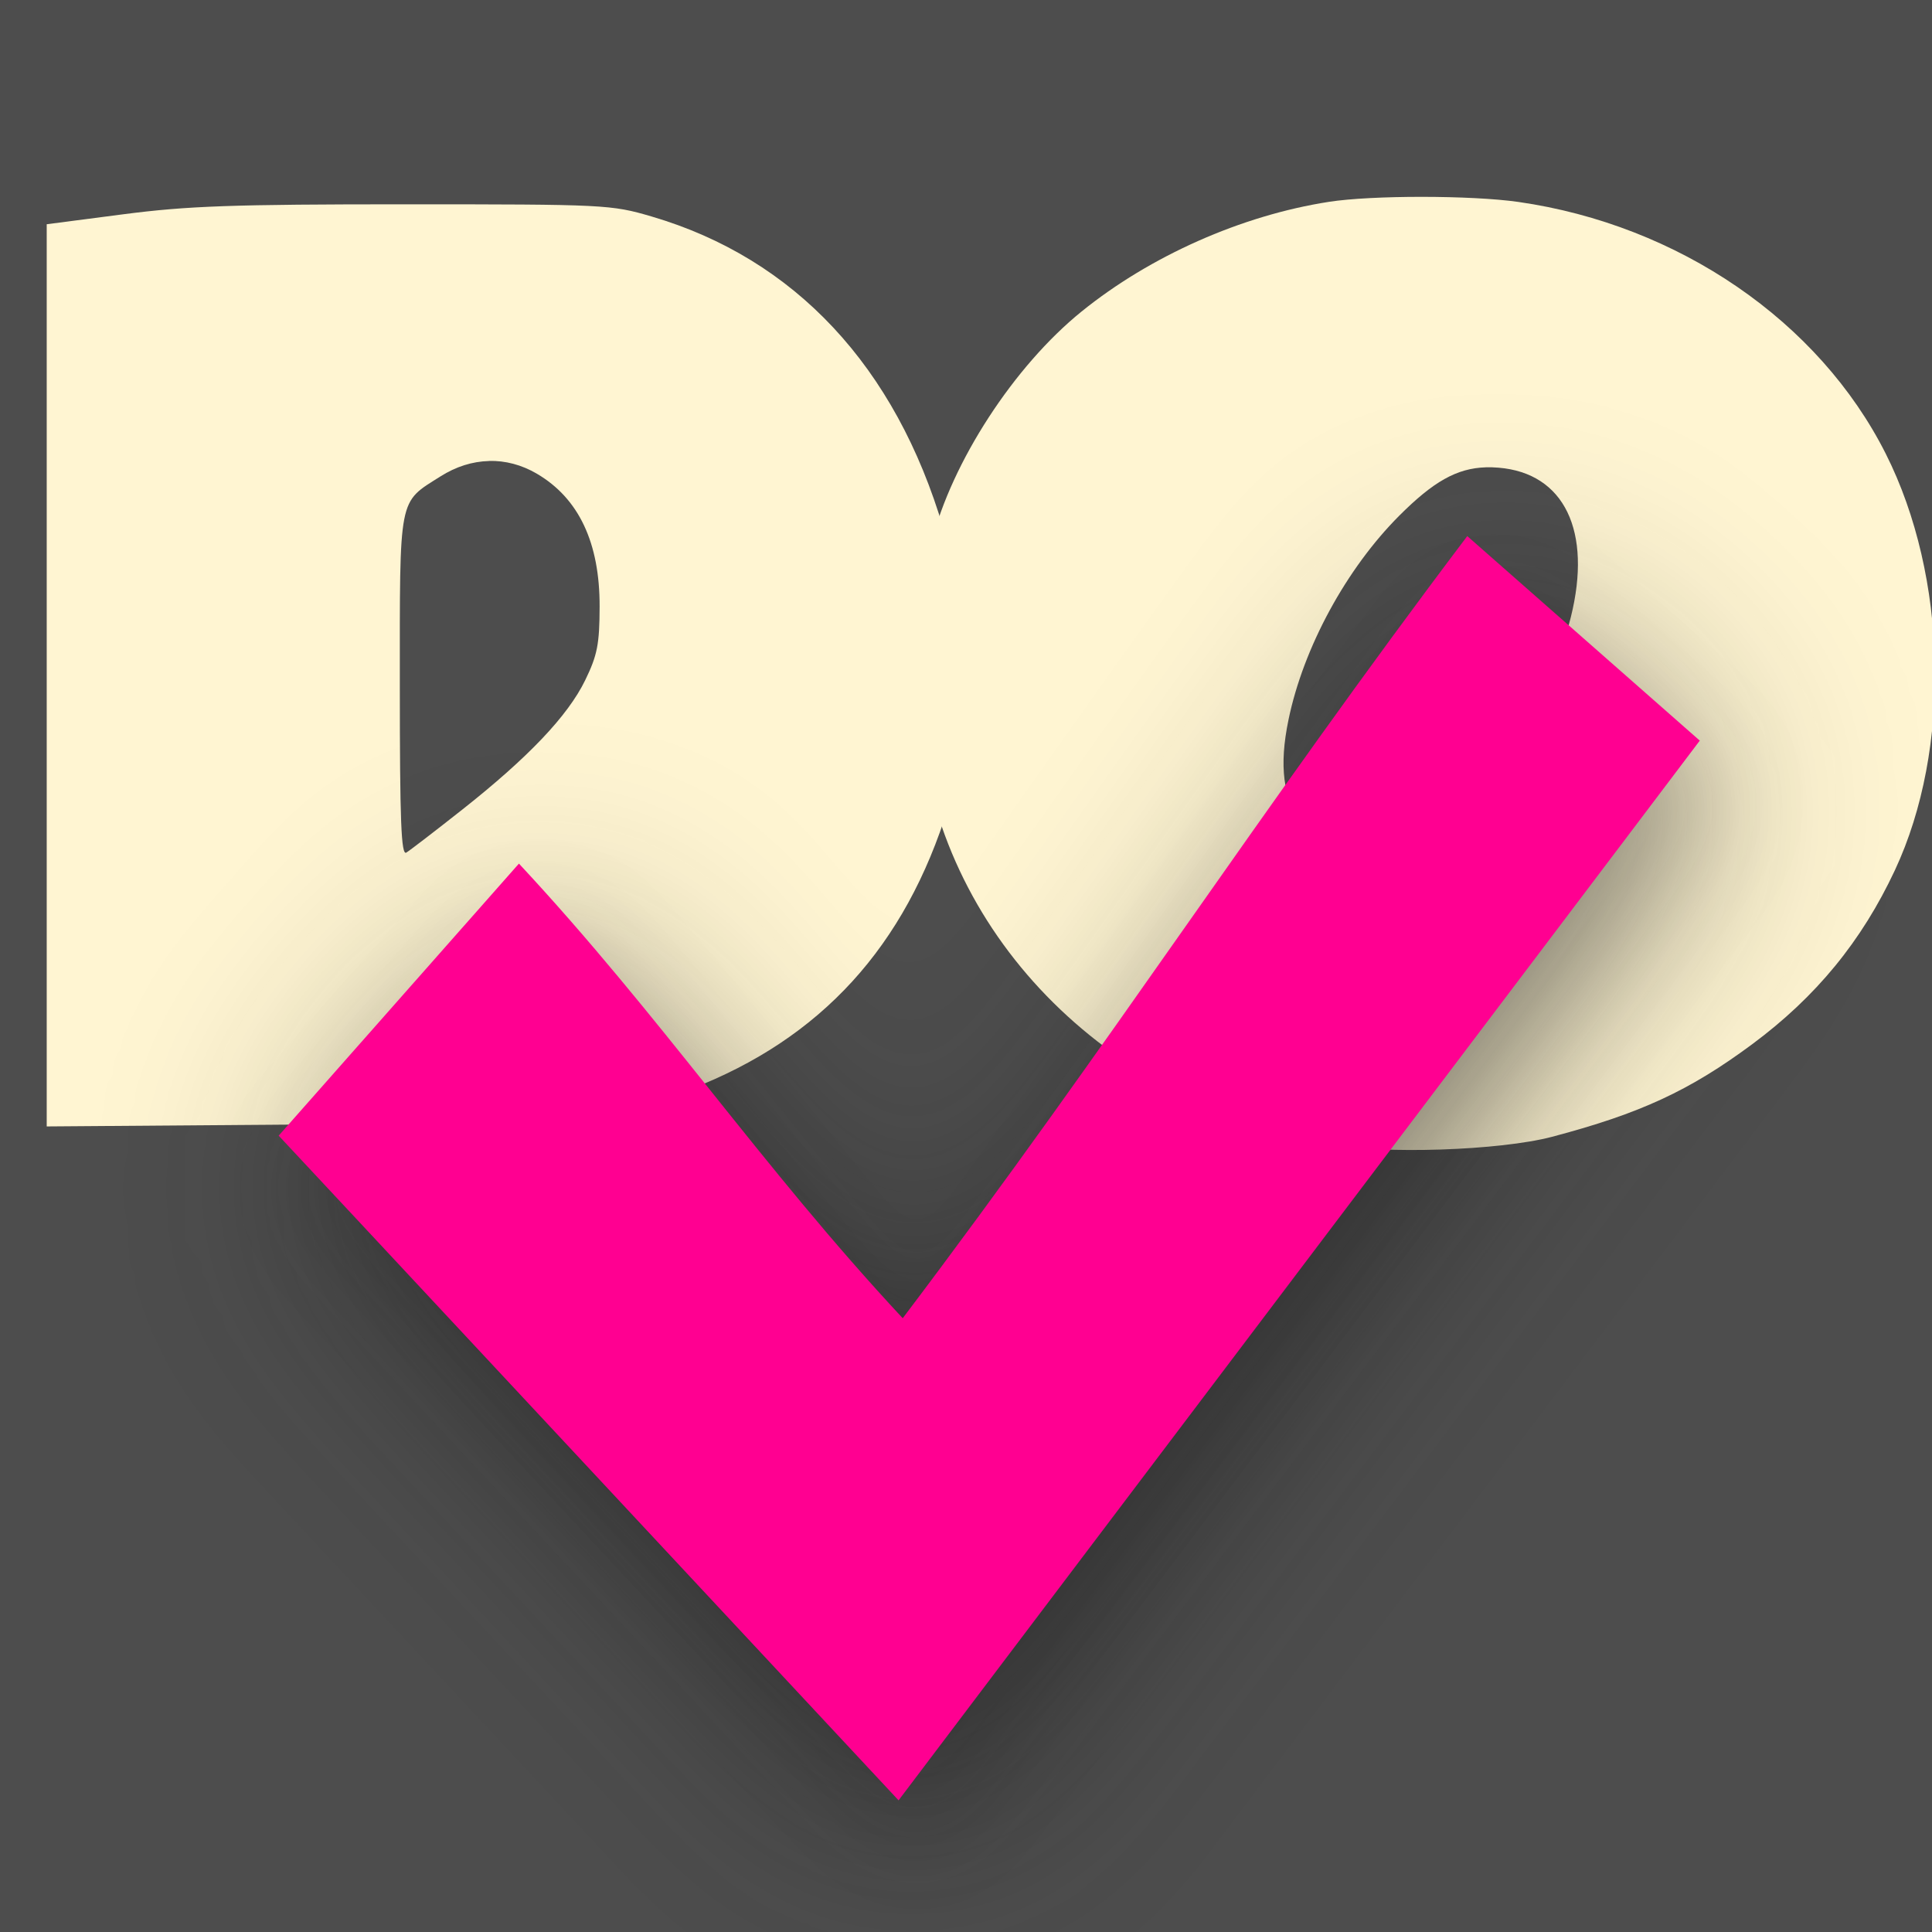
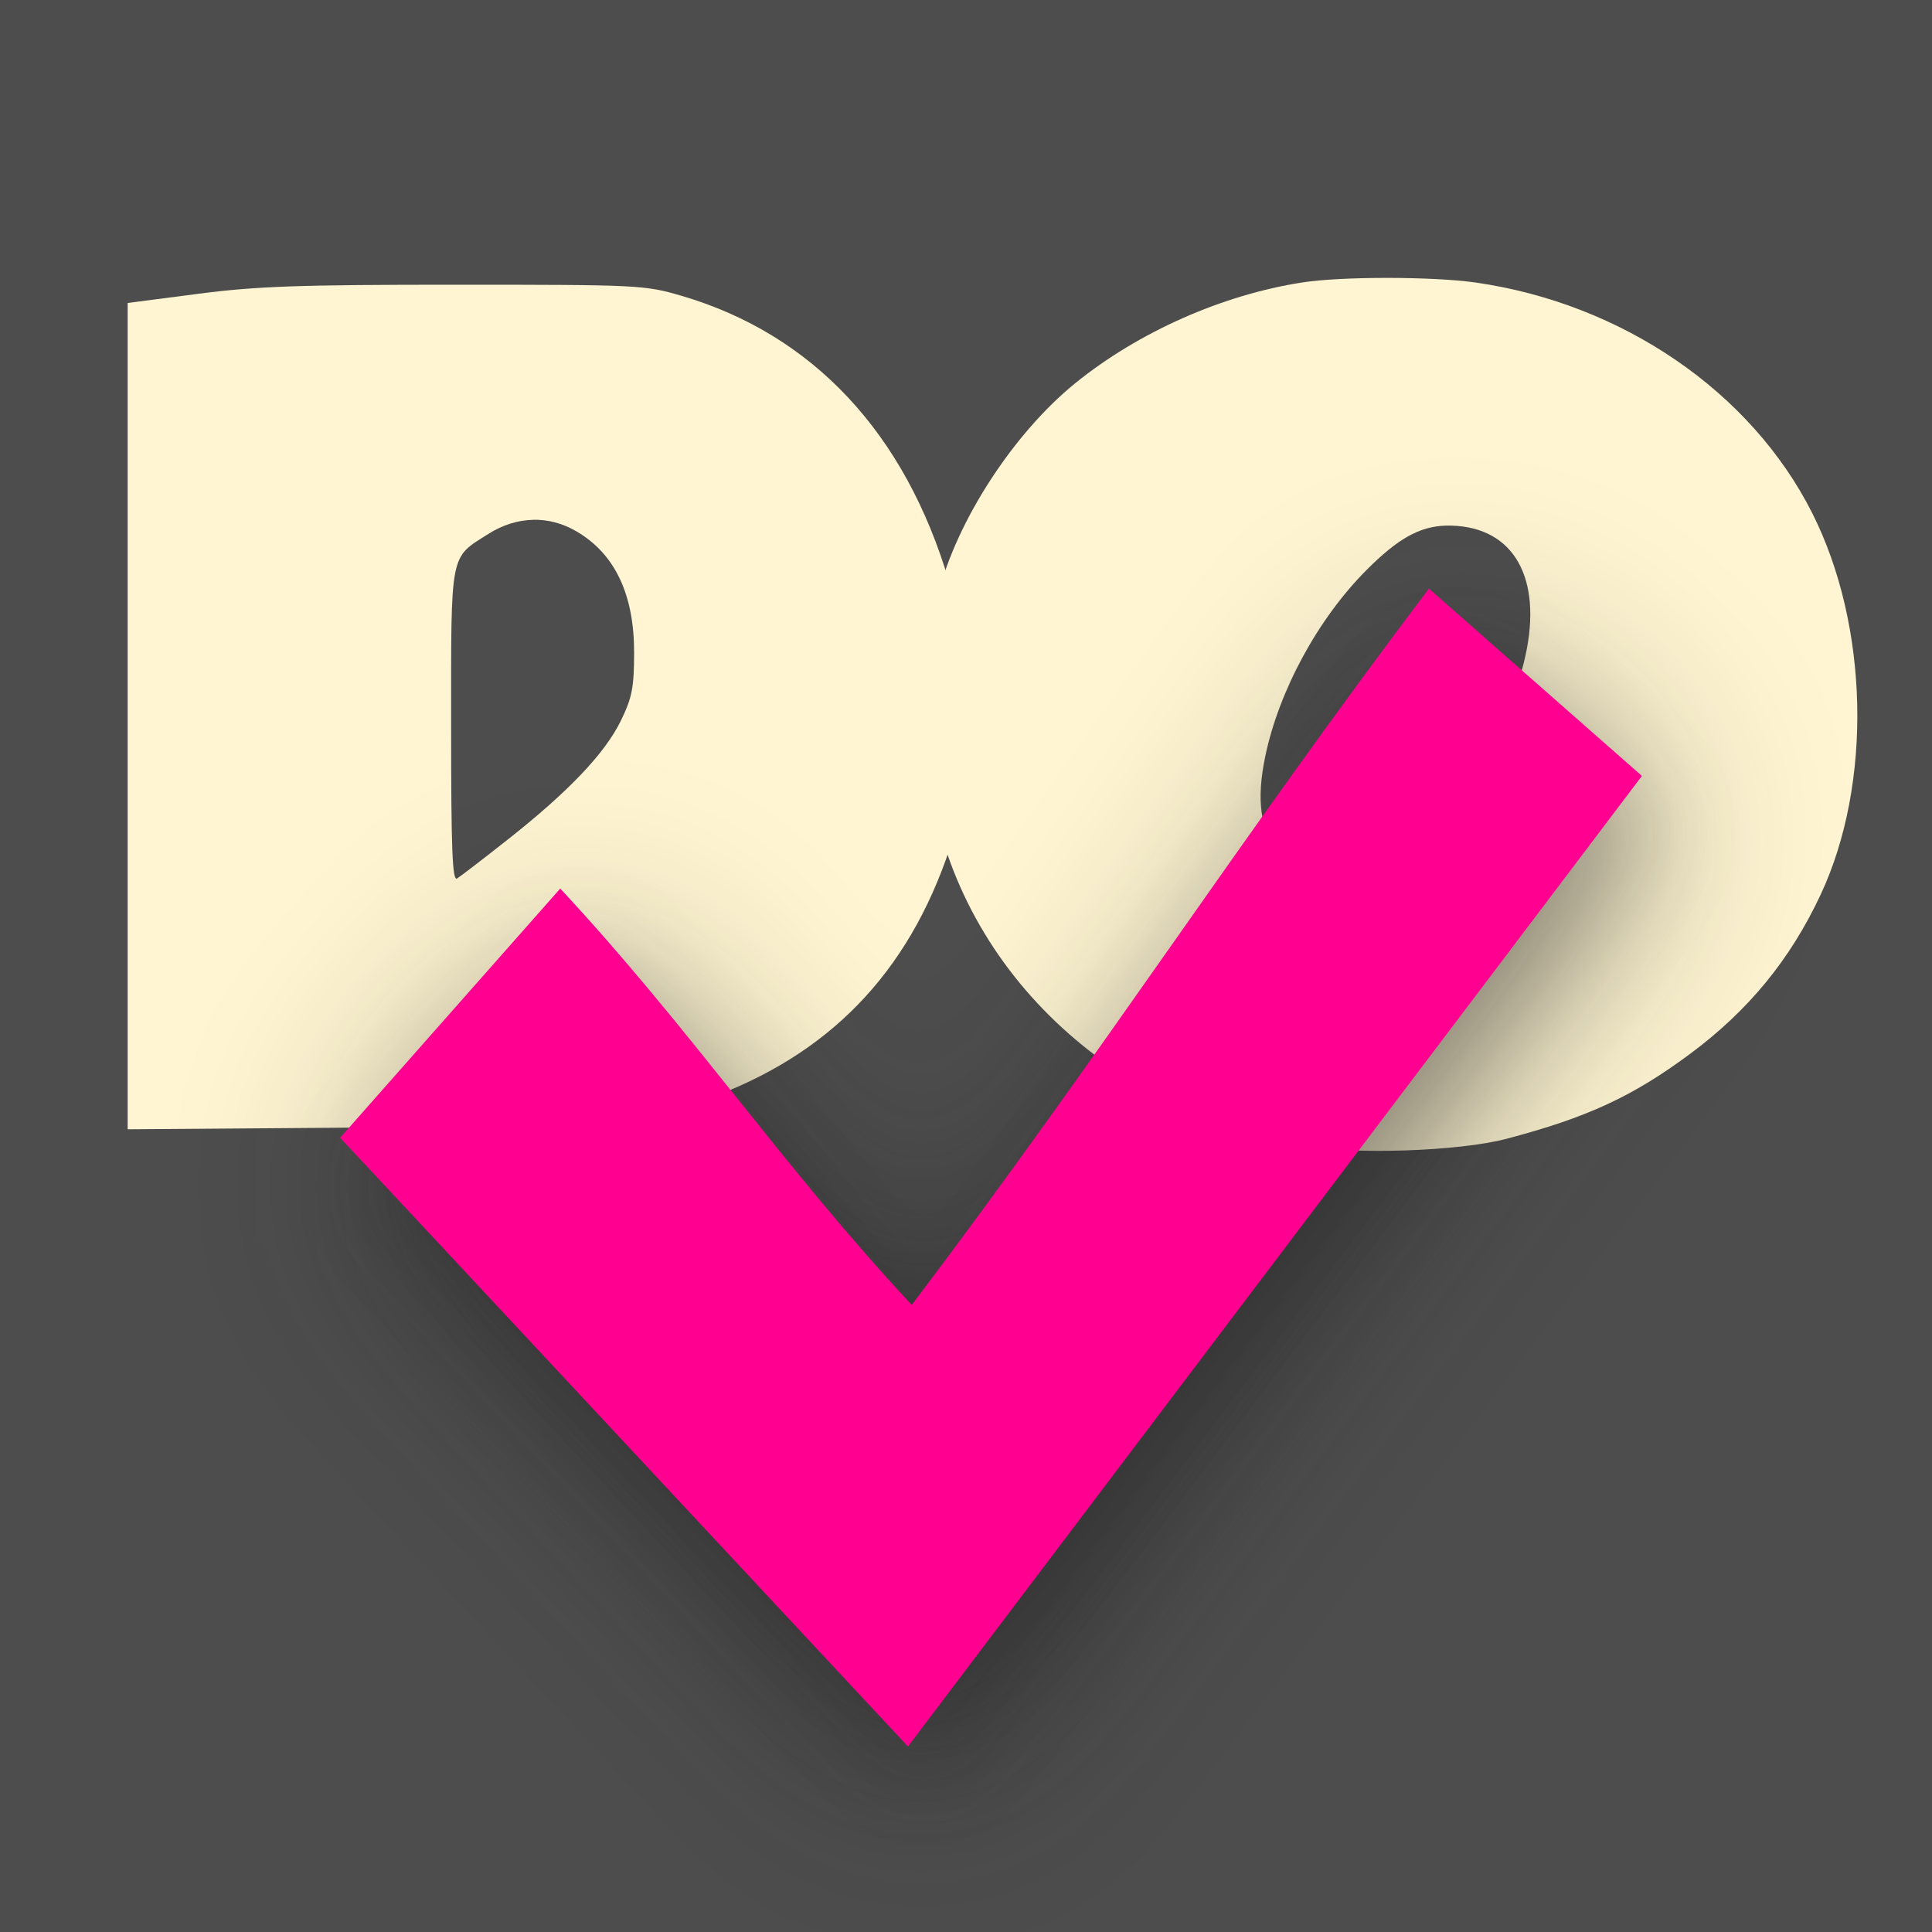
<svg xmlns="http://www.w3.org/2000/svg" width="190" height="190" viewBox="0 0 50.271 50.271" version="1.1" id="svg1" xml:space="preserve">
  <defs id="defs1">
    <filter style="color-interpolation-filters:sRGB" id="filter72" x="-0.377" y="-0.606" width="1.753" height="2.213">
      <feGaussianBlur stdDeviation="2 2" result="fbSourceGraphic" id="feGaussianBlur72" />
      <feColorMatrix result="fbSourceGraphicAlpha" in="fbSourceGraphic" values="0 0 0 -1 0 0 0 0 -1 0 0 0 0 -1 0 0 0 0 1 0" id="feColorMatrix72" />
      <feGaussianBlur id="feGaussianBlur73" stdDeviation="0.01 0.01" result="blur" in="fbSourceGraphic" />
    </filter>
    <filter style="color-interpolation-filters:sRGB" id="filter43" x="-0.192" y="-0.213" width="1.384" height="1.425">
      <feGaussianBlur stdDeviation="1.543" id="feGaussianBlur43" />
    </filter>
    <filter style="color-interpolation-filters:sRGB" id="filter43-7" x="-0.083" y="-0.092" width="1.166" height="1.184">
      <feGaussianBlur stdDeviation="0.667" id="feGaussianBlur43-3" />
    </filter>
  </defs>
  <g id="layer1">
    <rect style="opacity:1;fill:#4d4d4d;fill-opacity:1;stroke:#ffffff;stroke-width:0;stroke-linecap:round" id="rect2" width="51.987" height="51.987" x="-0.858" y="-0.858" />
    <path style="fill:#e4dac7;fill-opacity:1;stroke:#fff7f7;stroke-width:0;stroke-dasharray:none" d="m -364.138,89.05 c -1.555,-0.684 -3.545,-0.933 -4.913,-1.244 -1.368,-0.311 -2.425,-0.373 -4.042,1.057 -1.617,1.43 0.622,1.928 0.187,2.487 -0.435,0.56 -3.98,2.177 -3.793,3.918 0.187,1.741 -3.171,8.333 -1.679,8.084 1.492,-0.249 2.363,-2.798 3.856,-3.296 1.492,-0.497 2.425,1.43 2.985,2.301 0.56,0.871 1.679,4.415 3.482,4.913 1.803,0.497 2.114,0 3.109,-1.119 0.995,-1.119 4.104,-9.577 4.229,-11.256 0.124,-1.679 -0.187,-5.224 -3.42,-5.845 z" id="path14" />
    <path style="color:#000000;fill:#ff0091;fill-opacity:1;stroke-linecap:square;-inkscape-stroke:none" d="m -64.74,37.91 -1.613,2.166 -12.807,17.182 -7.932,-8.629 -1.826,-1.988 -3.977,3.656 1.828,1.986 12.342,13.426 16.701,-22.406 1.613,-2.166 z" id="path2" />
    <path style="color:#000000;fill:#14c8ff;fill-opacity:1;stroke-linecap:square;-inkscape-stroke:none" d="m 136.426,7.897 -1.613,2.166 -12.807,17.182 -7.932,-8.629 -1.826,-1.988 -3.977,3.656 1.828,1.986 12.342,13.426 16.701,-22.406 1.613,-2.166 z" id="path2-2" />
    <path style="fill:none;fill-opacity:1;stroke:#ffffff;stroke-width:5.4;stroke-linecap:square;stroke-dasharray:none" d="m 114.249,-27.056 10.137,11.026 14.754,-19.794" id="path2-0" />
-     <rect style="opacity:0.469;fill:#ff9955;fill-opacity:1;stroke:#ff33a5;stroke-width:0;stroke-linecap:square" id="rect3" width="50.246" height="50.246" x="0.012" y="-58.196" rx="18.676" ry="18.676" />
-     <g id="g2" transform="matrix(0.7956373,0,0,0.7955009,5.707611,2.369581)" style="stroke-width:1.257">
-       <path id="path36-3" style="fill:#fff5d2;fill-opacity:1;stroke-width:1.257" d="m 6.072,3.704 c -5.629,0 -7.111,0.053 -9.213,0.326 L -5.646,4.356 v 14.755 14.755 l 8.618,-0.065 c 9.428,-0.072 9.694,-0.096 12.439,-1.155 4.267,-1.646 7.024,-4.667 8.432,-9.243 0.258,-0.839 0.313,-1.589 0.313,-4.245 0,-3.036 -0.028,-3.322 -0.475,-4.84 C 22.118,9.011 18.818,5.479 14.138,4.103 12.813,3.714 12.615,3.704 6.072,3.704 Z m 2.741,8.394 c 0.537,-0.014 1.073,0.125 1.574,0.42 1.369,0.804 2.054,2.257 2.049,4.343 -0.003,1.231 -0.074,1.593 -0.473,2.412 -0.567,1.164 -1.861,2.526 -4.023,4.233 -0.887,0.701 -1.709,1.332 -1.826,1.403 -0.168,0.102 -0.212,-1.031 -0.212,-5.447 0,-6.279 -0.058,-5.979 1.329,-6.858 0.506,-0.321 1.045,-0.489 1.582,-0.503 z" />
-       <path id="path29-9" style="fill:#fff5d2;fill-opacity:1;stroke-width:1.257" d="m 39.332,3.46 c -1.181,-5.063e-4 -2.346,0.054 -3.05,0.164 -2.854,0.444 -5.838,1.769 -8.086,3.588 -2.209,1.788 -4.243,4.918 -4.905,7.547 -0.407,1.618 -0.575,4.048 -0.404,5.873 0.643,6.886 5.998,12.408 13.398,13.815 1.765,0.336 5.59,0.209 7.299,-0.242 2.881,-0.76 4.496,-1.508 6.545,-3.028 2.089,-1.55 3.582,-3.371 4.668,-5.693 C 56.648,21.527 56.525,15.891 54.499,11.866 52.316,7.528 47.721,4.378 42.48,3.626 41.71,3.516 40.513,3.461 39.332,3.46 Z m 2.085,8.846 c 0.136,-0.003 0.275,2.61e-4 0.42,0.013 2.147,0.178 3.063,2.073 2.361,4.889 -0.633,2.539 -2.825,6.045 -4.508,7.208 -1.363,0.942 -3.456,0.738 -4.282,-0.418 -0.622,-0.87 -0.757,-1.917 -0.443,-3.435 0.488,-2.361 1.89,-4.942 3.628,-6.68 1.105,-1.105 1.874,-1.547 2.825,-1.576 z" />
+     <rect style="opacity:0.469;fill:#ff9955;fill-opacity:1;stroke:#ff33a5;stroke-width:0;stroke-linecap:square" id="rect3" width="50.246" height="50.246" x="0.012" y="-52.904" rx="18.676" ry="18.676" />
+     <g id="g2" transform="matrix(0.7288232,0,0,0.7285881,7.436568,4.709901)" style="stroke-width:1.372">
+       <path id="path36-3" style="fill:#fff5d2;fill-opacity:1;stroke-width:1.372" d="m 6.072,3.704 c -5.629,0 -7.111,0.053 -9.213,0.326 L -5.646,4.356 v 14.755 14.755 l 8.618,-0.065 c 9.428,-0.072 9.694,-0.096 12.439,-1.155 4.267,-1.646 7.024,-4.667 8.432,-9.243 0.258,-0.839 0.313,-1.589 0.313,-4.245 0,-3.036 -0.028,-3.322 -0.475,-4.84 C 22.118,9.011 18.818,5.479 14.138,4.103 12.813,3.714 12.615,3.704 6.072,3.704 Z m 2.741,8.394 c 0.537,-0.014 1.073,0.125 1.574,0.42 1.369,0.804 2.054,2.257 2.049,4.343 -0.003,1.231 -0.074,1.593 -0.473,2.412 -0.567,1.164 -1.861,2.526 -4.023,4.233 -0.887,0.701 -1.709,1.332 -1.826,1.403 -0.168,0.102 -0.212,-1.031 -0.212,-5.447 0,-6.279 -0.058,-5.979 1.329,-6.858 0.506,-0.321 1.045,-0.489 1.582,-0.503 z" />
+       <path id="path29-9" style="fill:#fff5d2;fill-opacity:1;stroke-width:1.372" d="m 39.332,3.46 c -1.181,-5.063e-4 -2.346,0.054 -3.05,0.164 -2.854,0.444 -5.838,1.769 -8.086,3.588 -2.209,1.788 -4.243,4.918 -4.905,7.547 -0.407,1.618 -0.575,4.048 -0.404,5.873 0.643,6.886 5.998,12.408 13.398,13.815 1.765,0.336 5.59,0.209 7.299,-0.242 2.881,-0.76 4.496,-1.508 6.545,-3.028 2.089,-1.55 3.582,-3.371 4.668,-5.693 C 56.648,21.527 56.525,15.891 54.499,11.866 52.316,7.528 47.721,4.378 42.48,3.626 41.71,3.516 40.513,3.461 39.332,3.46 Z m 2.085,8.846 c 0.136,-0.003 0.275,2.61e-4 0.42,0.013 2.147,0.178 3.063,2.073 2.361,4.889 -0.633,2.539 -2.825,6.045 -4.508,7.208 -1.363,0.942 -3.456,0.738 -4.282,-0.418 -0.622,-0.87 -0.757,-1.917 -0.443,-3.435 0.488,-2.361 1.89,-4.942 3.628,-6.68 1.105,-1.105 1.874,-1.547 2.825,-1.576 z" />
    </g>
    <path style="fill:#fff5d2;fill-opacity:1;stroke-width:1" d="m -109.562,-111.897 v -19.371 h 13.947 13.947 v 5.535 5.535 h -6.42 -6.42 v 1.66 1.66 h 6.42 6.42 v 4.76 4.76 h -6.42 -6.42 v 1.771 1.771 h 6.863 6.863 v 5.645 5.645 h -14.39 -14.39 z" id="path35" />
    <path style="fill:#fff5d2;fill-opacity:1;stroke-width:1" d="m -150.428,-111.897 v -19.371 h 1.868 1.868 l 8.703,6.348 c 10.053,7.333 12.277,8.927 12.451,8.927 0.069,0 0.126,-3.438 0.126,-7.641 v -7.641 l 6.808,0.059 6.808,0.059 v 19.26 19.26 l -2.546,0.059 -2.546,0.059 -5.535,-3.637 c -3.044,-2 -7.527,-4.946 -9.962,-6.546 l -4.428,-2.909 -0.059,6.542 -0.059,6.542 h -6.749 -6.749 z" id="path34" />
-     <g id="g1" transform="matrix(0.5843595,0,0,0.5760793,25.61078,82.4583)" style="stroke-width:1.724">
-       <path style="color:#000000;opacity:0.469;fill:#1a1a1a;fill-opacity:1;stroke-width:0.526;stroke-linecap:square;-inkscape-stroke:none;filter:url(#filter43)" d="m 77.27,-139.183 c -2.854,3.831 -4.81,6.941 -7.665,10.772 -1.932,-2.102 -3.279,-4.158 -5.211,-6.261 l -3.262,3.747 1.086,1.18 7.33,7.974 9.92,-13.308 0.958,-1.287 z" id="path2-5-4" transform="matrix(3.279612,0,0,3.279612,-230.9558,340.0076)" />
-       <path style="color:#000000;opacity:0.18;mix-blend-mode:normal;fill:#1a1a1a;fill-opacity:1;stroke-width:0.526;stroke-linecap:square;-inkscape-stroke:none;filter:url(#filter43-7)" d="m 77.27,-139.183 c -2.854,3.831 -4.81,6.941 -7.665,10.772 -1.932,-2.102 -3.279,-4.158 -5.211,-6.261 l -3.262,3.747 1.086,1.18 7.33,7.974 9.92,-13.308 0.958,-1.287 z" id="path2-5-4-3" transform="matrix(3.279612,0,0,3.279612,-230.9558,340.0076)" />
-       <path style="color:#000000;fill:#ff0091;fill-opacity:1;stroke-width:1.724;stroke-linecap:square;-inkscape-stroke:none" d="m 21.507,-118.923 c -9.36,12.565 -15.774,22.764 -25.138,35.327 -6.336,-6.894 -10.755,-13.638 -17.089,-20.534 l -10.698,12.288 3.561,3.869 24.041,26.153 32.533,-43.646 3.143,-4.219 z" id="path2-5" />
+     <g id="g1" transform="matrix(0.5352876,0,0,0.527623,25.66836,78.06204)" style="stroke-width:1.882">
+       <path style="color:#000000;opacity:0.469;fill:#1a1a1a;fill-opacity:1;stroke-width:0.574;stroke-linecap:square;-inkscape-stroke:none;filter:url(#filter43)" d="m 77.27,-139.183 c -2.854,3.831 -4.81,6.941 -7.665,10.772 -1.932,-2.102 -3.279,-4.158 -5.211,-6.261 l -3.262,3.747 1.086,1.18 7.33,7.974 9.92,-13.308 0.958,-1.287 z" id="path2-5-4" transform="matrix(3.279612,0,0,3.279612,-230.9558,340.0076)" />
+       <path style="color:#000000;opacity:0.18;mix-blend-mode:normal;fill:#1a1a1a;fill-opacity:1;stroke-width:0.574;stroke-linecap:square;-inkscape-stroke:none;filter:url(#filter43-7)" d="m 77.27,-139.183 c -2.854,3.831 -4.81,6.941 -7.665,10.772 -1.932,-2.102 -3.279,-4.158 -5.211,-6.261 l -3.262,3.747 1.086,1.18 7.33,7.974 9.92,-13.308 0.958,-1.287 z" id="path2-5-4-3" transform="matrix(3.279612,0,0,3.279612,-230.9558,340.0076)" />
+       <path style="color:#000000;fill:#ff0091;fill-opacity:1;stroke-width:1.882;stroke-linecap:square;-inkscape-stroke:none" d="m 21.507,-118.923 c -9.36,12.565 -15.774,22.764 -25.138,35.327 -6.336,-6.894 -10.755,-13.638 -17.089,-20.534 l -10.698,12.288 3.561,3.869 24.041,26.153 32.533,-43.646 3.143,-4.219 z" id="path2-5" />
    </g>
    <circle style="fill:#4d4d4d;fill-opacity:1;stroke:#ffffff;stroke-width:0;stroke-linecap:round" id="path1-1" cx="127.992" cy="-4.567" r="16.273" />
  </g>
</svg>
